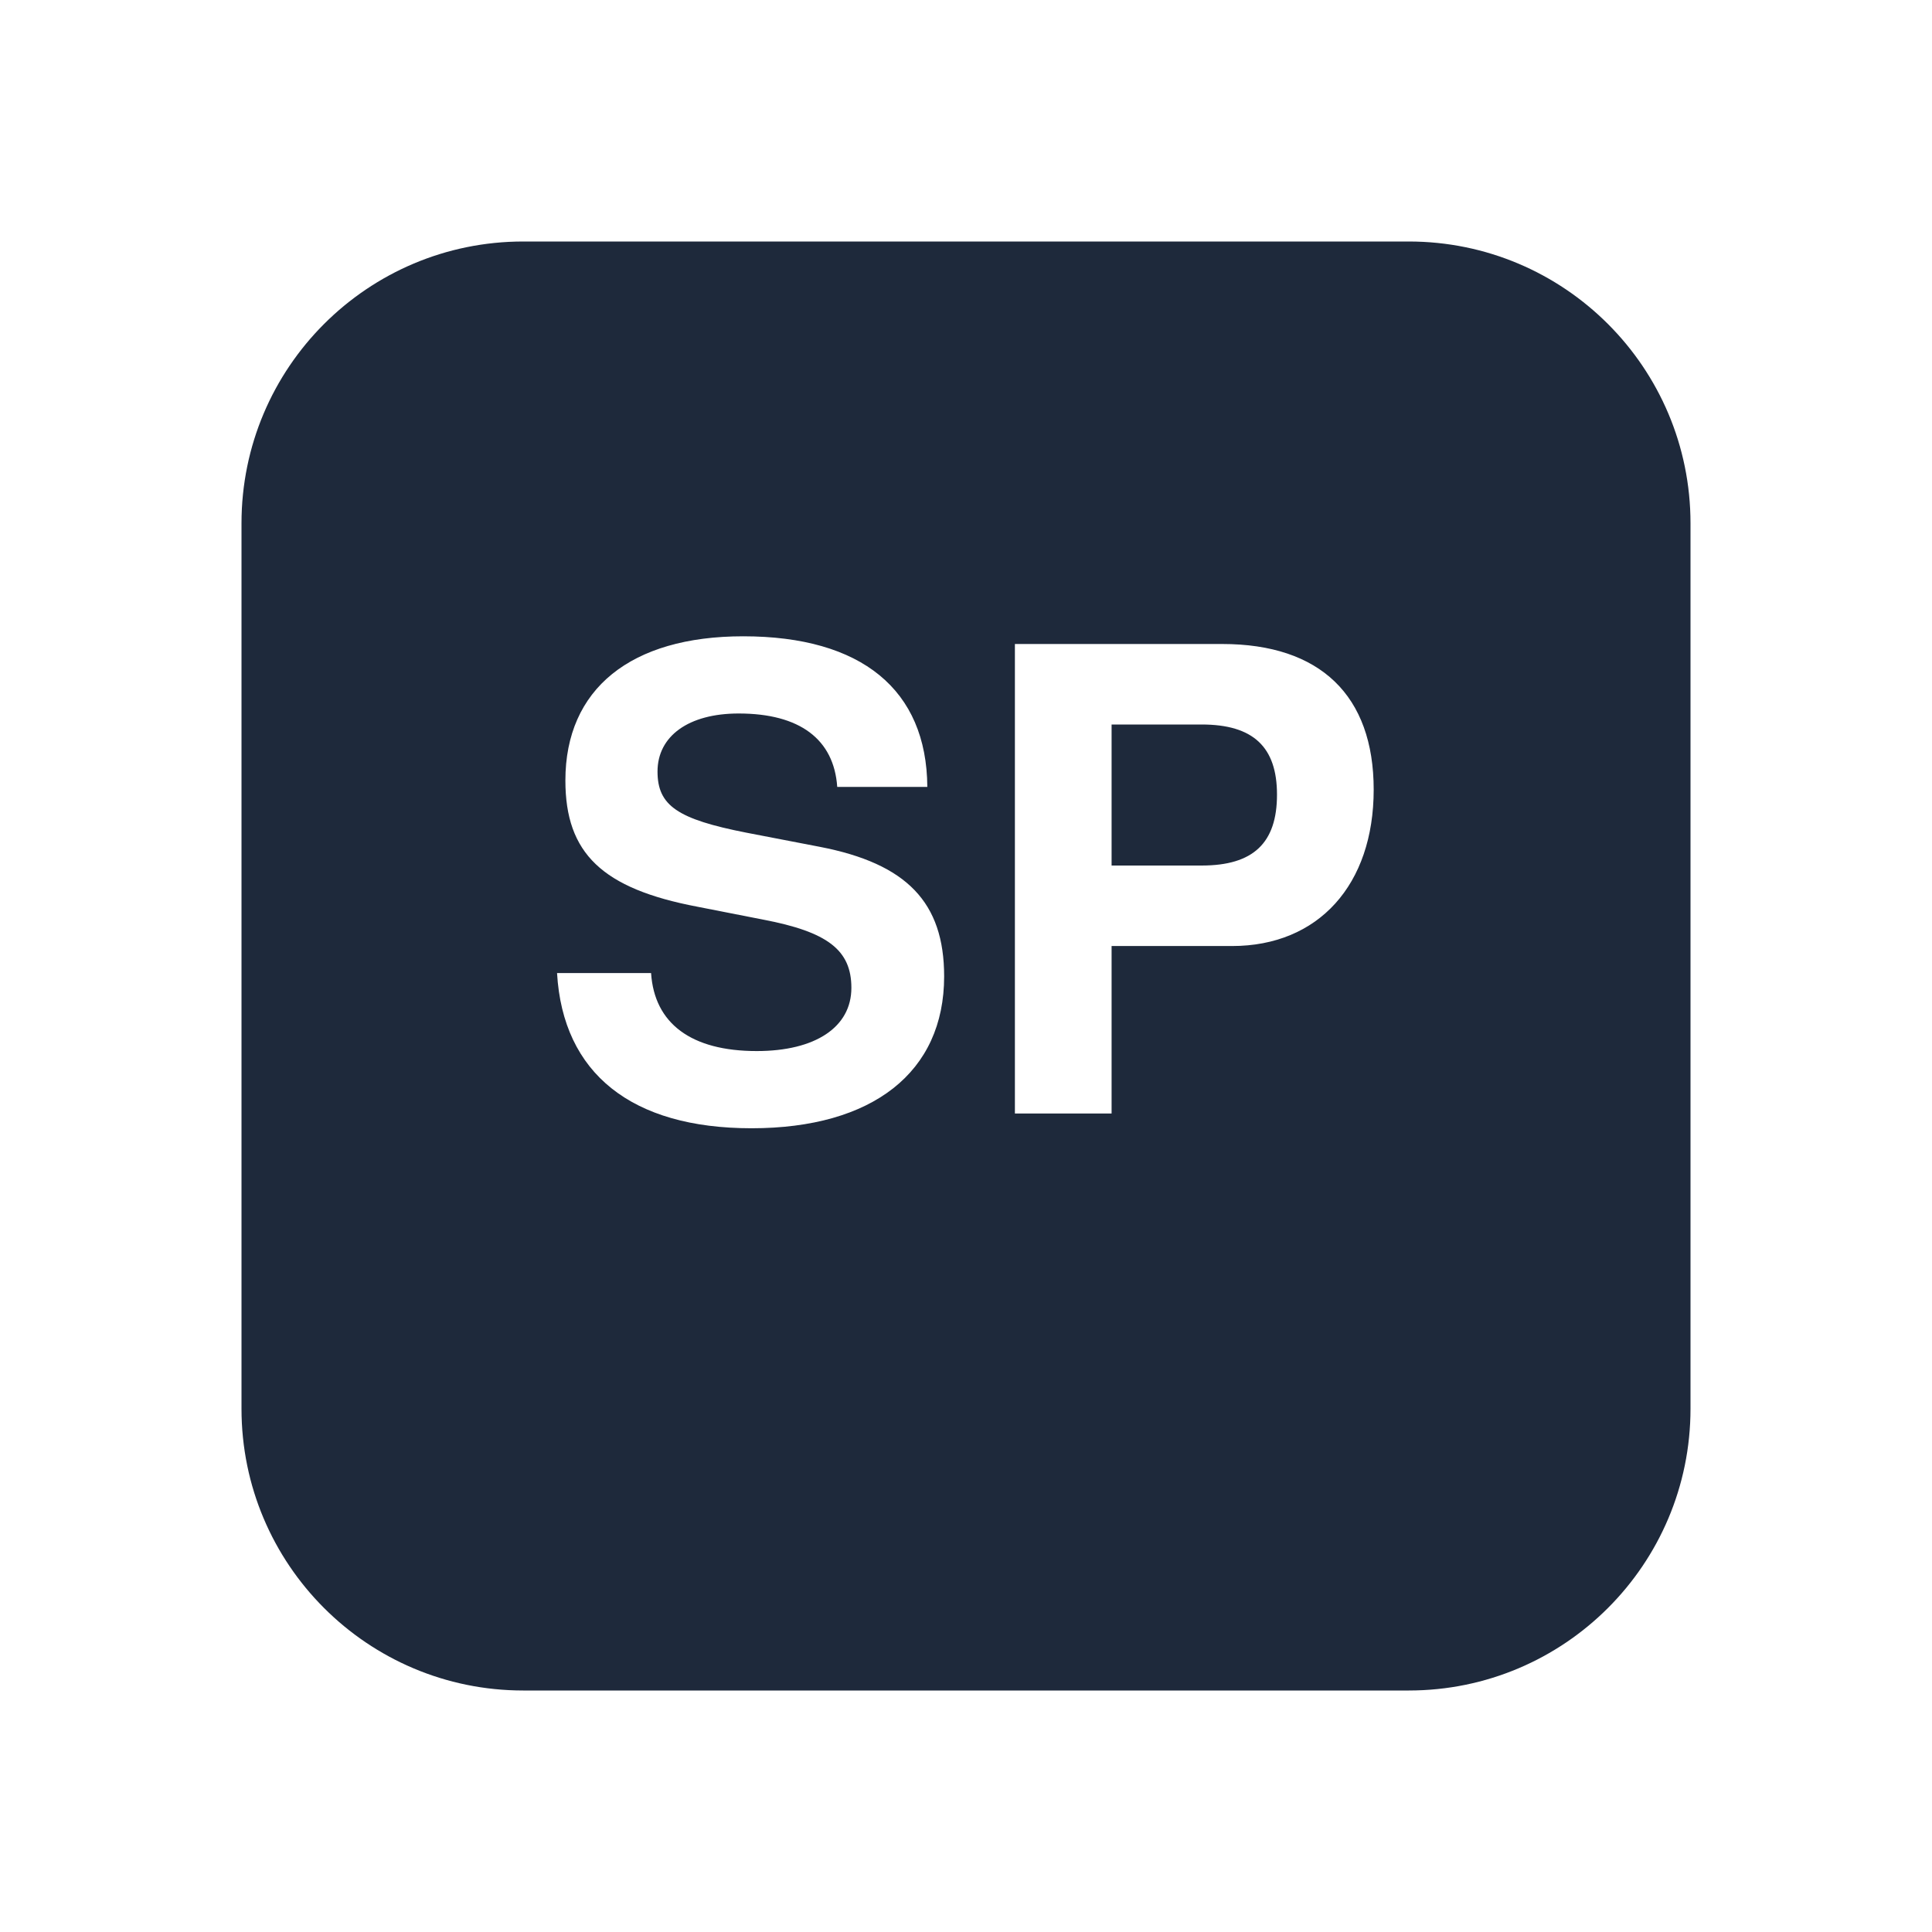
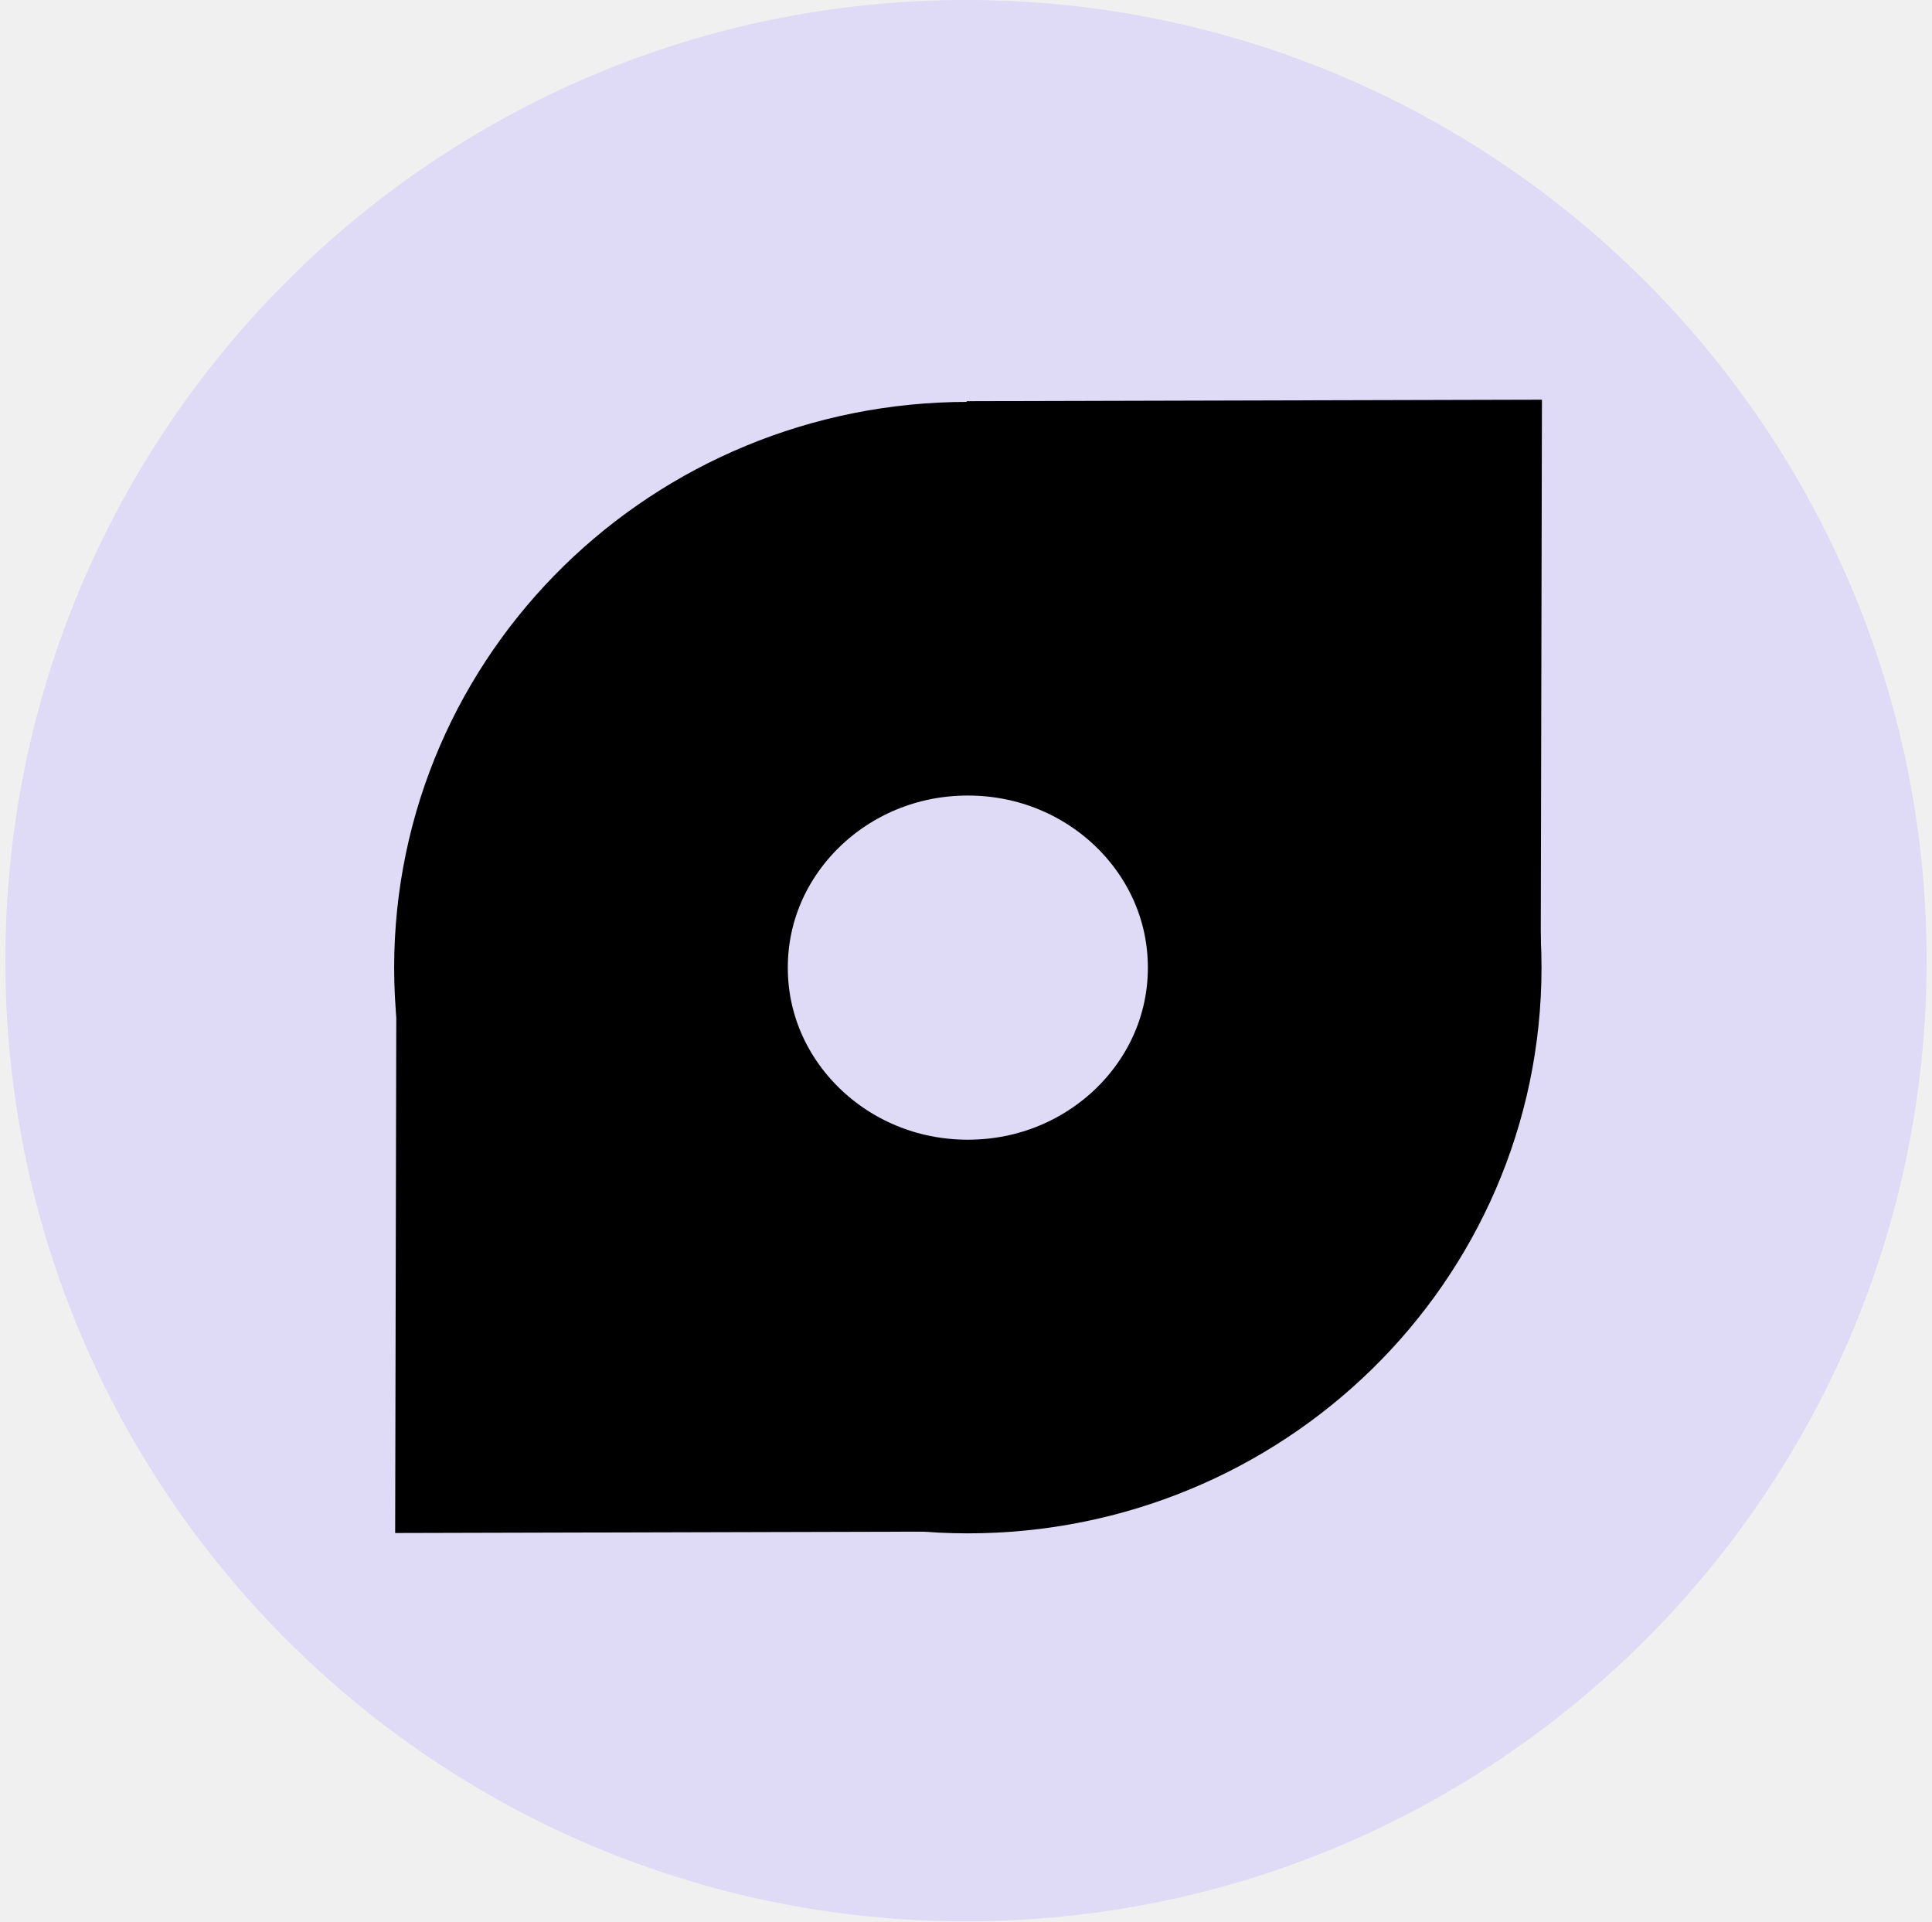
- <svg xmlns="http://www.w3.org/2000/svg" width="192" height="192" fill="none" viewBox="0 0 192 192">
-   <rect width="192" height="192" fill="#fff" />
-   <rect x="24" y="24" width="144" height="144" rx="28" fill="#1e293b" />
-   <text x="96" y="96" fill="#fff" font-family="Segoe UI, Helvetica, Arial, sans-serif" font-size="64" font-weight="700" text-anchor="middle" dominant-baseline="central">SP</text>
+ <svg xmlns="http://www.w3.org/2000/svg" viewBox="0 0 180 179" version="1.1" id="svg1">
+   <defs id="defs1" />
+   <circle cx="90" cy="89.5" r="89.5" fill="#dfdaf5" />
+   <g id="layer1" transform="translate(90, 89.5) scale(0.7) translate(-90, -89.5)">
+     <ellipse style="fill:none;stroke:#000000;stroke-width:52.393;stroke-opacity:1" id="path1" cx="90.244" cy="90.427" rx="50.158" ry="49.099" />
+     <path style="fill:#000000;fill-opacity:1;stroke:#000000;stroke-width:0.551;stroke-opacity:1" d="m 90.706,15.313 75.673,-0.196 -0.168,76.625 z" id="path2" />
+     <path style="fill:#000000;fill-opacity:1;stroke:#000000;stroke-width:0.551;stroke-opacity:1" d="m 89.972,165.204 -75.673,0.196 0.168,-76.625 z" id="path2-1" />
+   </g>
</svg>
